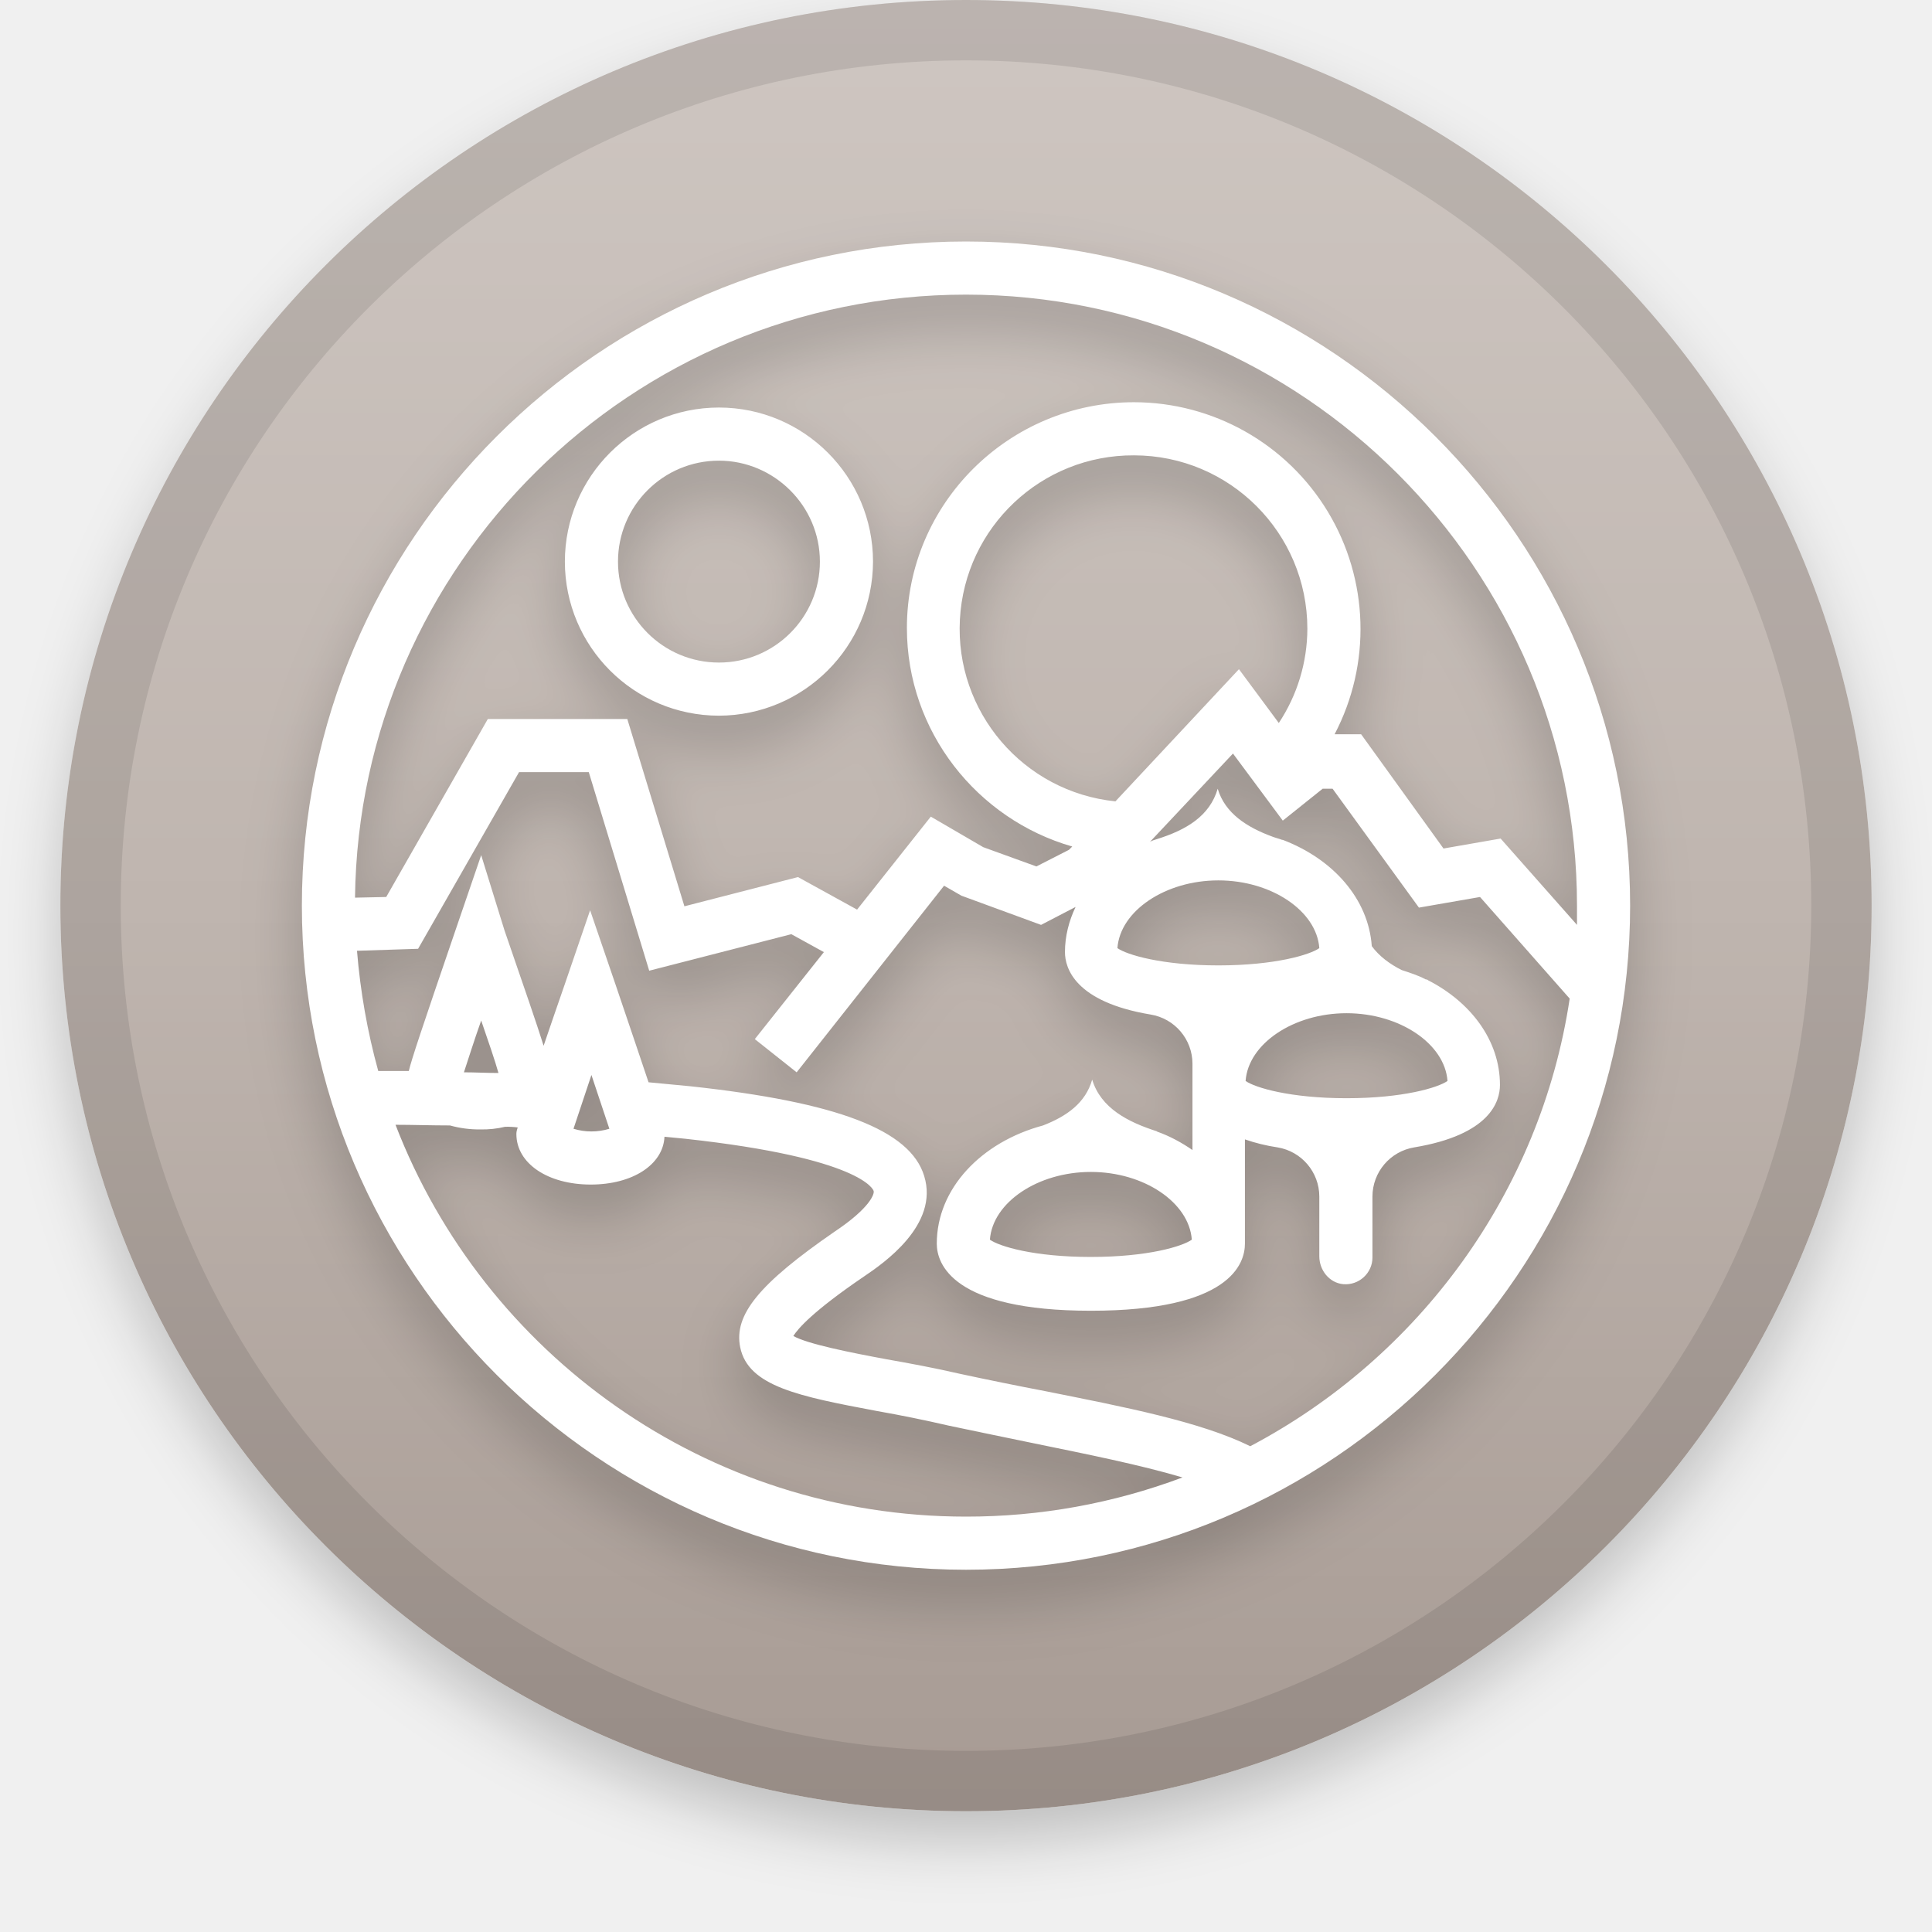
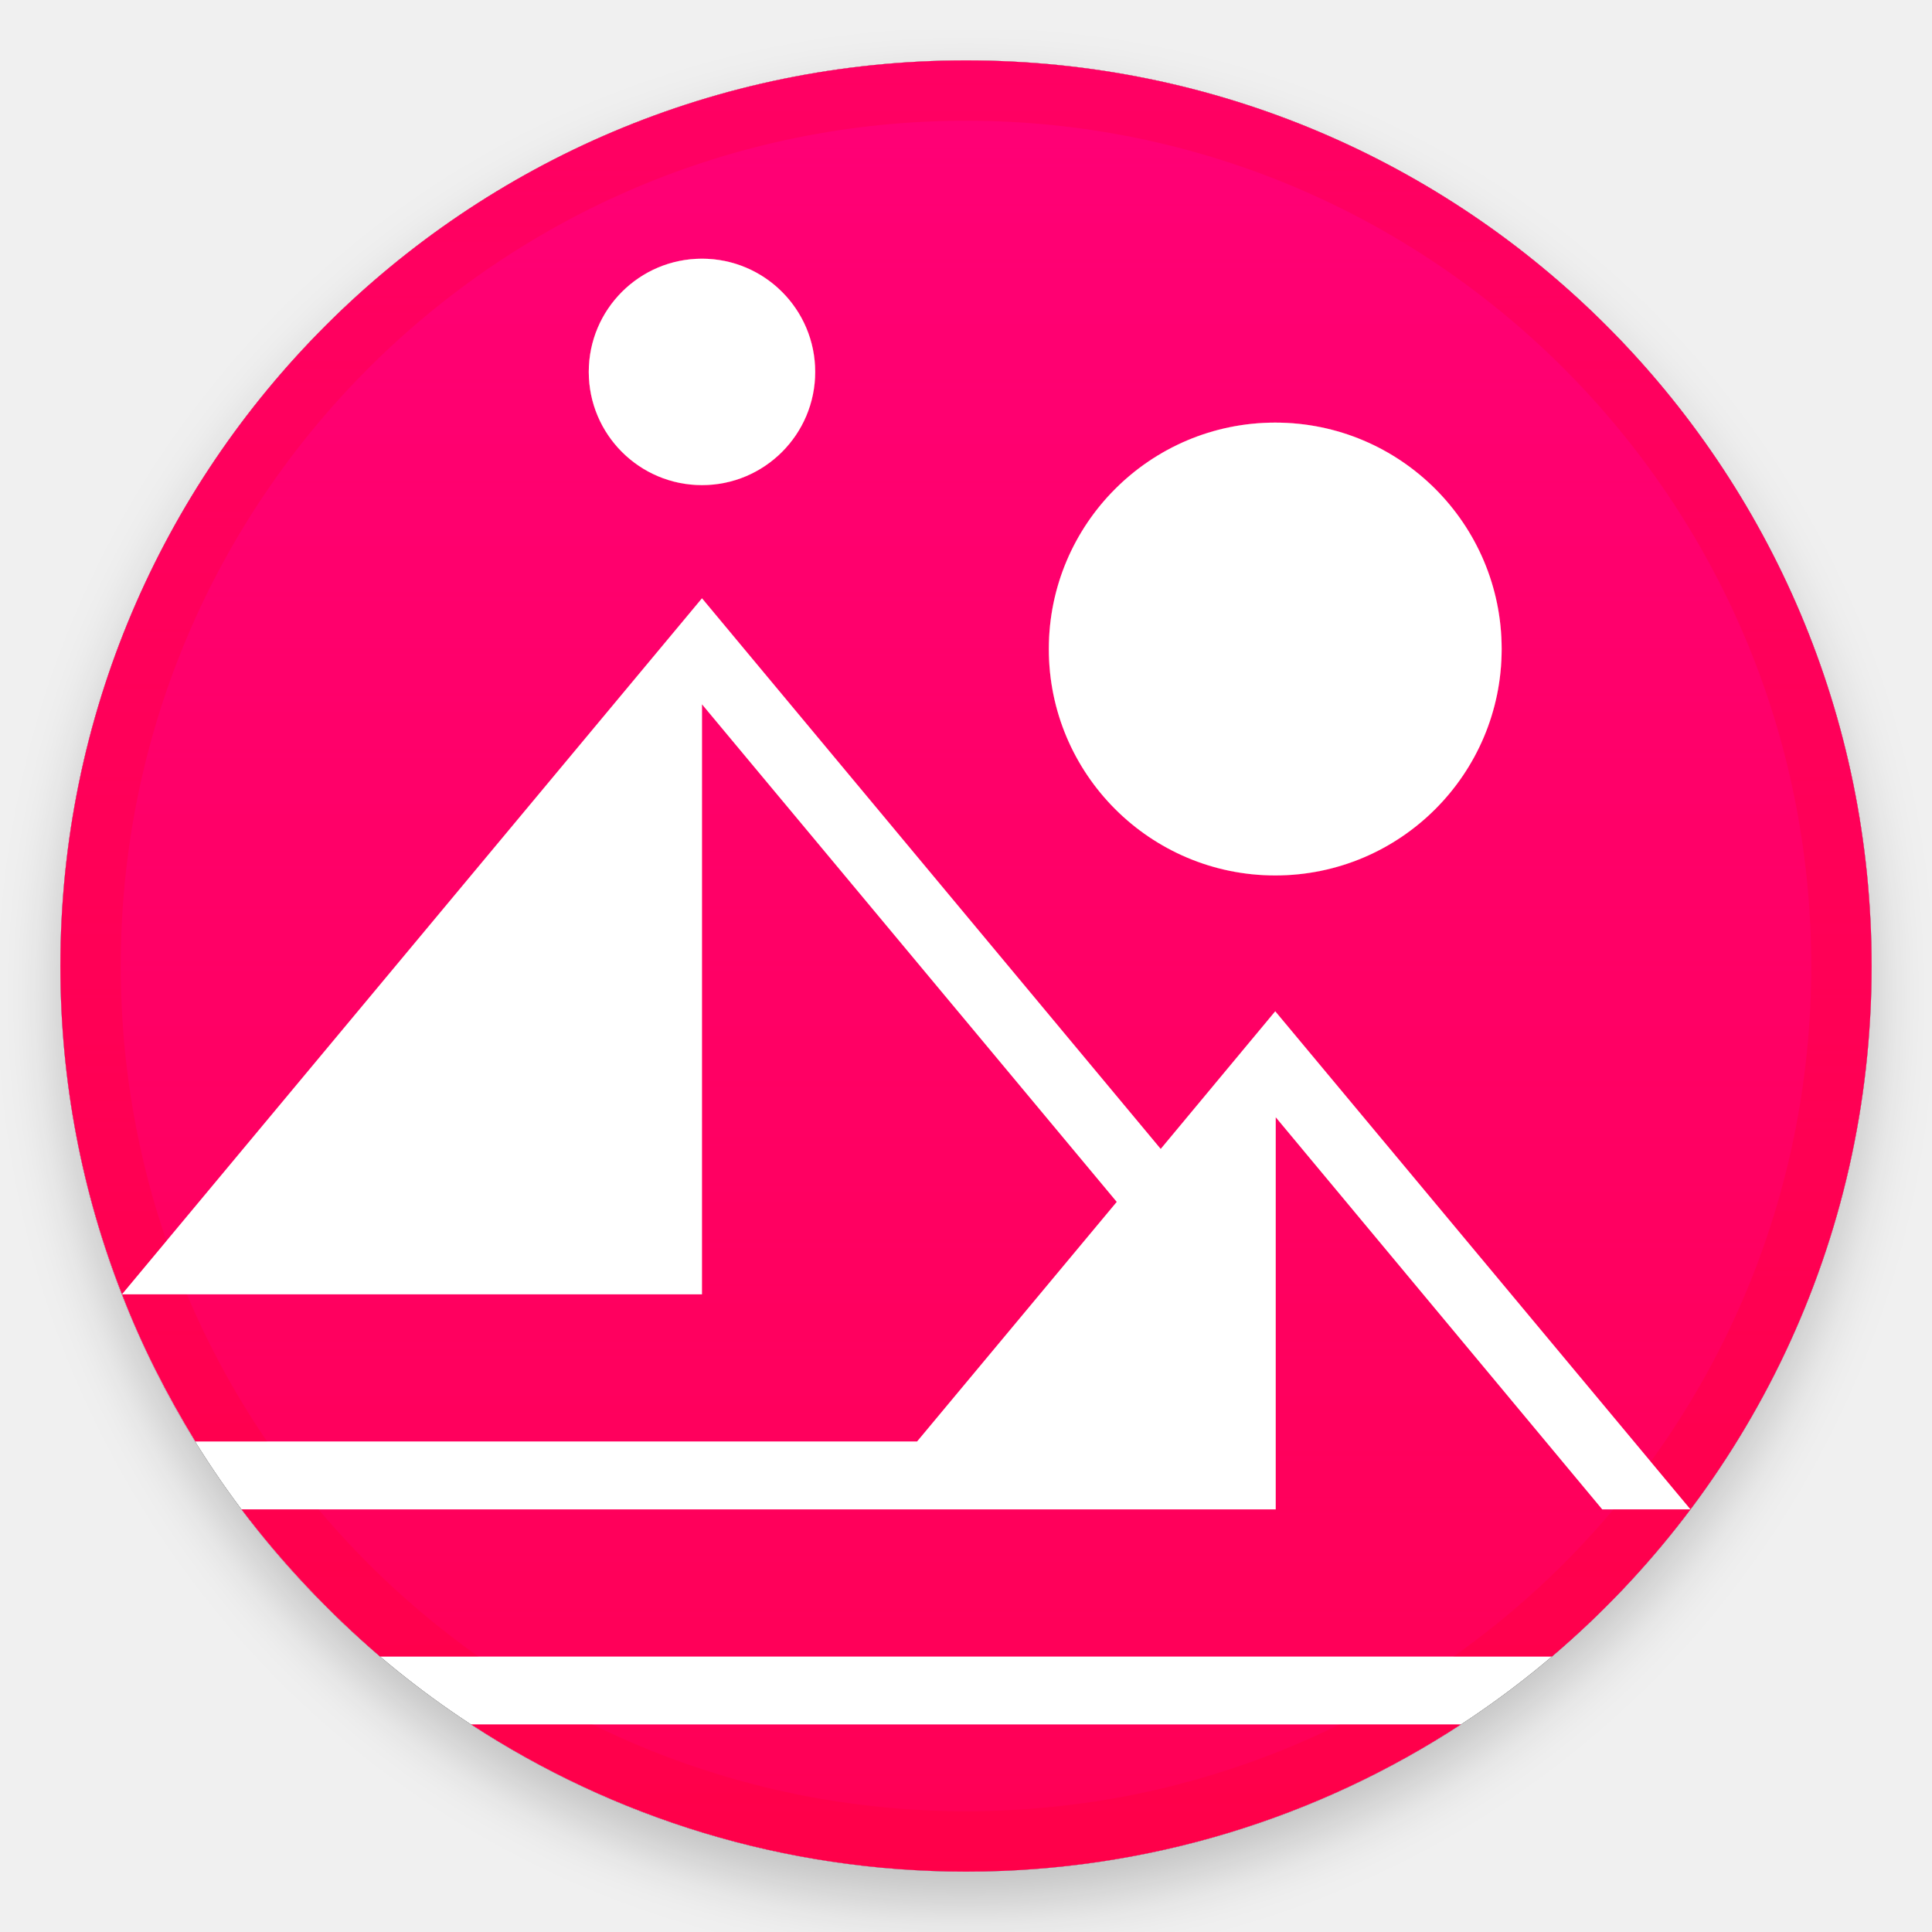
- <svg xmlns="http://www.w3.org/2000/svg" xmlns:xlink="http://www.w3.org/1999/xlink" width="32" height="32" viewBox="0 0 32 32">
+ <svg xmlns="http://www.w3.org/2000/svg" width="32" height="32" viewBox="0 0 32 32" fill="none">
+   <g clip-path="url(#clip0)">
+     <g filter="url(#filter0_d)">
+       <path d="M16 31C24.284 31 31 24.284 31 16C31 7.716 24.284 1 16 1C7.716 1 1 7.716 1 16C1 24.284 7.716 31 16 31Z" fill="black" />
+     </g>
+     <path d="M16 31C24.284 31 31 24.284 31 16C31 7.716 24.284 1 16 1C7.716 1 1 7.716 1 16C1 24.284 7.716 31 16 31Z" fill="white" />
+     <path d="M11.627 9.91L19.225 19.03L21.122 16.75L28 25H26.538L21.13 18.505V25H4C4.675 25.892 5.447 26.71 6.295 27.438H25.705C28.945 24.685 31 20.582 31 16C31 7.713 24.288 1 16 1C7.713 1 1 7.713 1 16C1 17.92 1.36 19.75 2.02 21.438L11.627 9.91V9.91ZM21.122 7C23.192 7 24.872 8.68 24.872 10.75C24.872 12.82 23.192 14.5 21.122 14.5C19.052 14.5 17.372 12.82 17.372 10.75C17.372 8.68 19.052 7 21.122 7ZM11.627 4.285C12.662 4.285 13.502 5.125 13.502 6.16C13.502 7.195 12.662 8.035 11.627 8.035C10.592 8.035 9.752 7.195 9.752 6.16C9.752 5.125 10.592 4.285 11.627 4.285ZM7.803 28.562C10.158 30.1 12.977 31 16 31C19.023 31 21.843 30.1 24.198 28.562H7.803Z" fill="#FF0055" />
+     <path d="M18.497 19.907L11.627 11.665V21.438H2.02C2.35 22.293 2.762 23.102 3.235 23.875H15.19L18.497 19.907V19.907Z" fill="#FF0055" />
+     <g style="mix-blend-mode:soft-light">
+       <path d="M16 31C24.284 31 31 24.284 31 16C31 7.716 24.284 1 16 1C7.716 1 1 7.716 1 16C1 24.284 7.716 31 16 31Z" fill="url(#paint0_linear)" />
+       <path d="M30.5 16C30.5 24.008 24.008 30.5 16 30.5C7.992 30.5 1.5 24.008 1.5 16C1.5 7.992 7.992 1.5 16 1.5C24.008 1.5 30.5 7.992 30.5 16Z" stroke="black" stroke-opacity="0.2" />
+     </g>
+   </g>
  <defs>
-     <filter id="a" width="111.7%" height="111.7%" x="-5.8%" y="-4.2%" filterUnits="objectBoundingBox">
-       <feOffset dy=".5" in="SourceAlpha" result="shadowOffsetOuter1" />
-       <feGaussianBlur in="shadowOffsetOuter1" result="shadowBlurOuter1" stdDeviation=".5" />
-       <feComposite in="shadowBlurOuter1" in2="SourceAlpha" operator="out" result="shadowBlurOuter1" />
-       <feColorMatrix in="shadowBlurOuter1" values="0 0 0 0 0 0 0 0 0 0 0 0 0 0 0 0 0 0 0.199 0" />
+     <filter id="filter0_d" x="0" y="0.5" width="32" height="32" filterUnits="userSpaceOnUse" color-interpolation-filters="sRGB">
+       <feFlood flood-opacity="0" result="BackgroundImageFix" />
+       <feColorMatrix in="SourceAlpha" type="matrix" values="0 0 0 0 0 0 0 0 0 0 0 0 0 0 0 0 0 0 127 0" />
+       <feOffset dy="0.5" />
+       <feGaussianBlur stdDeviation="0.5" />
+       <feColorMatrix type="matrix" values="0 0 0 0 0 0 0 0 0 0 0 0 0 0 0 0 0 0 0.199 0" />
+       <feBlend mode="normal" in2="BackgroundImageFix" result="effect1_dropShadow" />
+       <feBlend mode="normal" in="SourceGraphic" in2="effect1_dropShadow" result="shape" />
    </filter>
-     <filter id="d" width="115.9%" height="115.9%" x="-8%" y="-5.7%" filterUnits="objectBoundingBox">
-       <feOffset dy=".5" in="SourceAlpha" result="shadowOffsetOuter1" />
-       <feGaussianBlur in="shadowOffsetOuter1" result="shadowBlurOuter1" stdDeviation=".5" />
-       <feColorMatrix in="shadowBlurOuter1" values="0 0 0 0 0 0 0 0 0 0 0 0 0 0 0 0 0 0 0.204 0" />
-     </filter>
-     <linearGradient id="c" x1="50%" x2="50%" y1="0%" y2="100%">
-       <stop offset="0%" stop-color="#FFF" stop-opacity=".5" />
-       <stop offset="100%" stop-opacity=".5" />
+     <linearGradient id="paint0_linear" x1="16" y1="1" x2="16" y2="31" gradientUnits="userSpaceOnUse">
+       <stop stop-color="#C4C4C4" />
+       <stop offset="1" stop-color="#C4C4C4" stop-opacity="0" />
    </linearGradient>
-     <circle id="b" cx="16" cy="15" r="15" />
-     <path id="e" d="M16 4c6.061 0 11 4.939 11 11s-4.939 11-11 11S5 21.061 5 15 9.939 4 16 4zm8.855 9.889l1.265 1.43V15c0-5.577-4.543-10.12-10.12-10.12-5.533 0-10.054 4.466-10.12 9.988l.517-.011 1.683-2.948h2.31l.946 3.102 1.881-.484.979.539 1.221-1.54.869.506.88.319.539-.275.055-.055c-1.573-.451-2.739-1.903-2.739-3.619 0-2.068 1.694-3.74 3.762-3.74a3.756 3.756 0 013.322 5.5h.44l1.364 1.892.946-.165zM16 25.12a10.17 10.17 0 003.586-.649c-.704-.209-1.584-.385-2.442-.561-.473-.099-.968-.198-1.43-.297a22.913 22.913 0 00-1.188-.242c-1.287-.242-2.134-.407-2.266-1.056-.11-.539.319-1.056 1.562-1.914.594-.396.66-.627.649-.671 0-.022-.198-.55-3.124-.869l-.341-.033c-.022.462-.528.792-1.221.792-.715 0-1.232-.352-1.232-.836 0-.022 0-.044.022-.11a1.403 1.403 0 00-.209-.011 1.593 1.593 0 01-.407.044c-.17.002-.341-.02-.506-.066-.308 0-.616-.011-.902-.011 1.463 3.795 5.148 6.49 9.449 6.49zm4.708-1.166c2.794-1.474 4.807-4.202 5.291-7.414l-1.485-1.683-1.012.176-1.43-1.969h-.165l-.66.528-.825-1.111-1.375 1.463c.033-.022.077-.033.11-.044.495-.154.88-.385 1.012-.836.121.407.484.638.902.792.055.022.11.033.165.055h.011c.836.319 1.419.979 1.474 1.76.121.165.297.297.495.396.132.044.275.088.396.154.022 0 .033.011.044.011h-.011c.715.363 1.199 1.001 1.199 1.738 0 .275-.165.825-1.419 1.034a.827.827 0 00-.693.814v1.012c0 .253-.22.462-.484.44-.231-.022-.396-.231-.396-.462v-.99a.827.827 0 00-.693-.814 2.973 2.973 0 01-.539-.132v1.727c0 .33-.242 1.111-2.552 1.111-2.299 0-2.552-.781-2.552-1.111 0-.913.737-1.683 1.76-1.958.396-.154.704-.374.814-.759.143.473.594.704 1.078.858h-.011c.22.077.418.187.594.308v-1.43a.827.827 0 00-.693-.814c-1.254-.209-1.419-.77-1.419-1.034s.066-.517.176-.748l-.572.297-1.32-.484-.286-.165-2.442 3.091-.693-.55 1.144-1.441-.539-.297-2.354.605-1.001-3.289H8.597l-1.672 2.926-1.012.033c.055.673.172 1.34.352 1.991h.506c.044-.187.209-.682.781-2.354l.418-1.221.385 1.243c.341.99.539 1.562.649 1.914.099-.286.209-.616.352-1.023l.418-1.221.418 1.221c.253.748.429 1.265.55 1.628.242.022.473.044.693.066 2.442.264 3.641.726 3.872 1.485.253.814-.682 1.452-.99 1.661-.858.583-1.1.869-1.177.99.231.132.946.275 1.54.385.374.066.792.143 1.221.242.462.099.946.198 1.408.286 1.32.264 2.574.506 3.399.913zm-.968-3.421c-.044-.616-.792-1.122-1.672-1.122-.88 0-1.628.506-1.672 1.122.154.11.726.286 1.672.286s1.518-.176 1.672-.286zm2.563-3.751c-.88 0-1.628.506-1.672 1.122.154.11.737.286 1.672.286.935 0 1.518-.176 1.672-.286-.044-.616-.792-1.122-1.672-1.122zm-.451-1.078c-.044-.616-.792-1.122-1.672-1.122-.88 0-1.628.506-1.672 1.122.154.11.737.286 1.672.286.935 0 1.518-.176 1.672-.286zm-.671-3.729a2.84 2.84 0 00.473-1.562 2.873 2.873 0 00-2.871-2.871 2.873 2.873 0 00-.308 5.731l2.046-2.189.66.891zM9.499 18.696c.194.059.4.059.594 0l-.297-.891-.297.891zm-1.815-.935c.187 0 .374.011.572.011-.055-.198-.165-.517-.286-.869-.121.341-.22.66-.286.858zm4.224-5.907a2.554 2.554 0 01-2.552-2.552 2.554 2.554 0 012.552-2.552 2.554 2.554 0 012.552 2.552 2.56 2.56 0 01-2.552 2.552zm0-4.224a1.672 1.672 0 101.672 1.672c0-.924-.759-1.672-1.672-1.672z" />
+     <clipPath id="clip0">
+       <rect width="32" height="32" fill="white" />
+     </clipPath>
  </defs>
-   <g fill="none">
-     <use fill="#000" filter="url(#a)" xlink:href="#b" />
-     <use fill="#BFB5AF" fill-rule="evenodd" xlink:href="#b" />
-     <use fill="url(#c)" fill-rule="evenodd" style="mix-blend-mode:soft-light" xlink:href="#b" />
-     <circle cx="16" cy="15" r="14.5" stroke="#000" stroke-opacity=".097" />
-     <use fill="#000" filter="url(#d)" xlink:href="#e" />
-     <use fill="#FFF" fill-rule="evenodd" xlink:href="#e" />
-   </g>
</svg>
